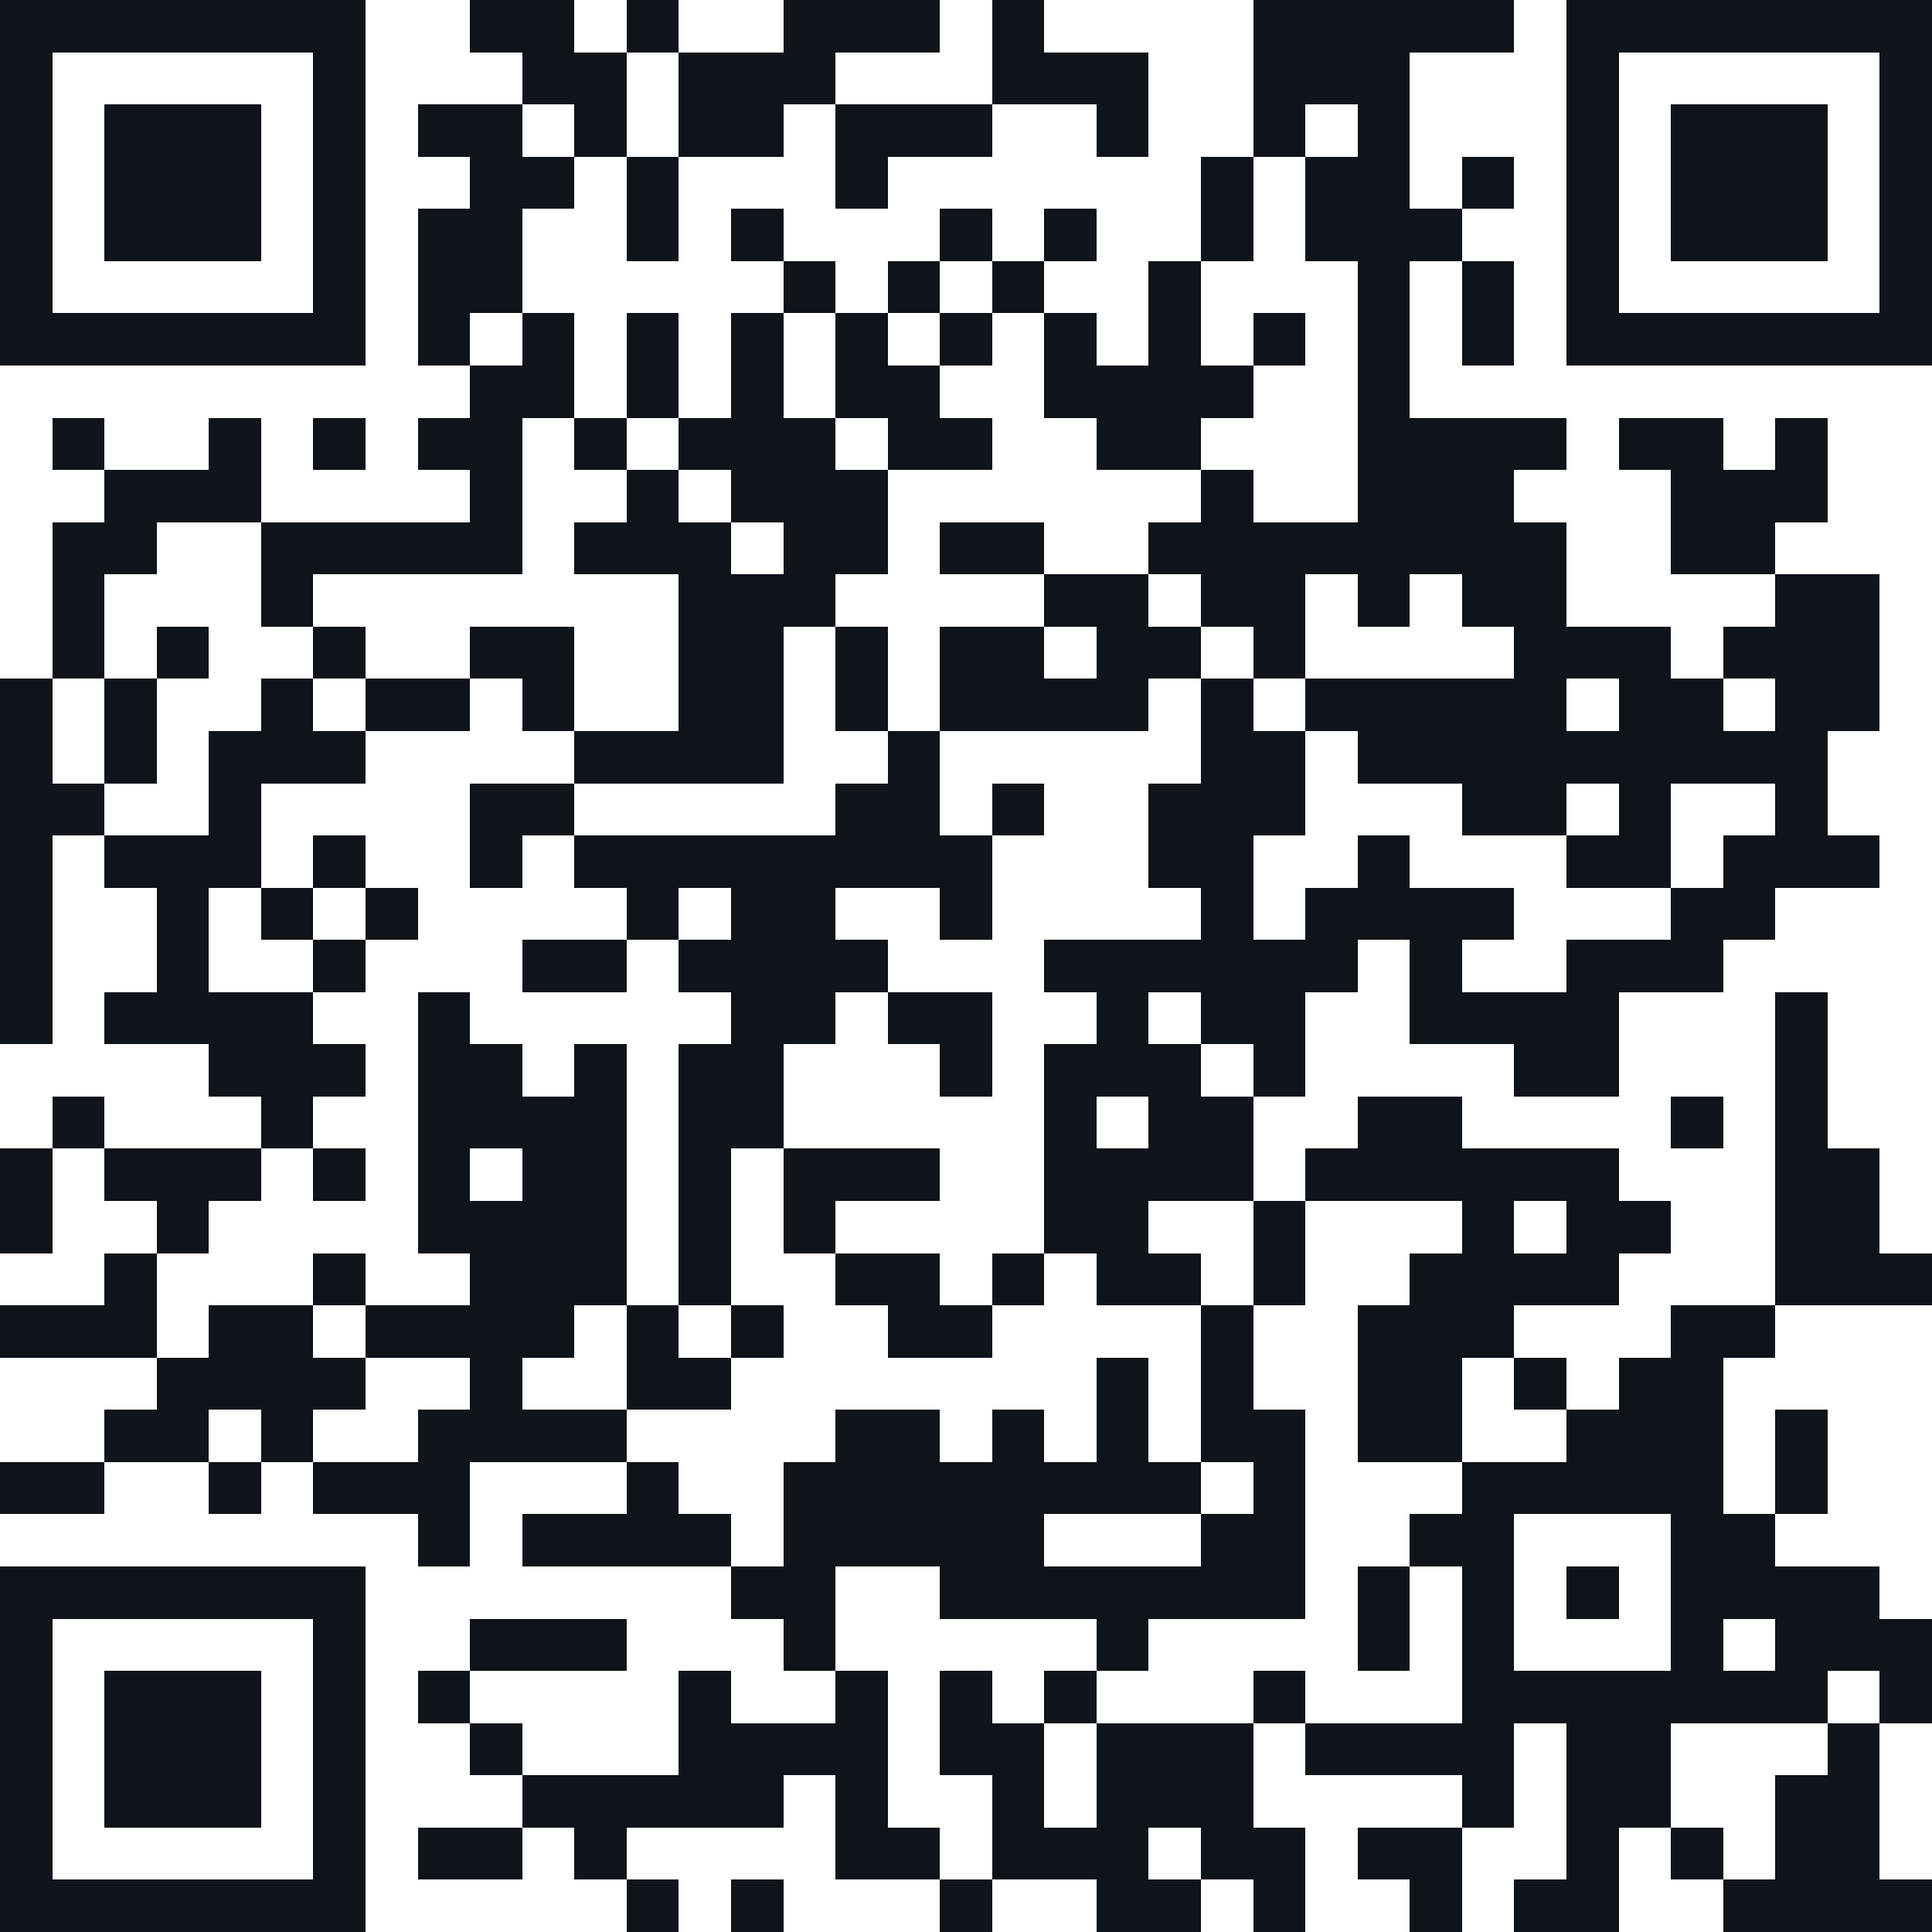
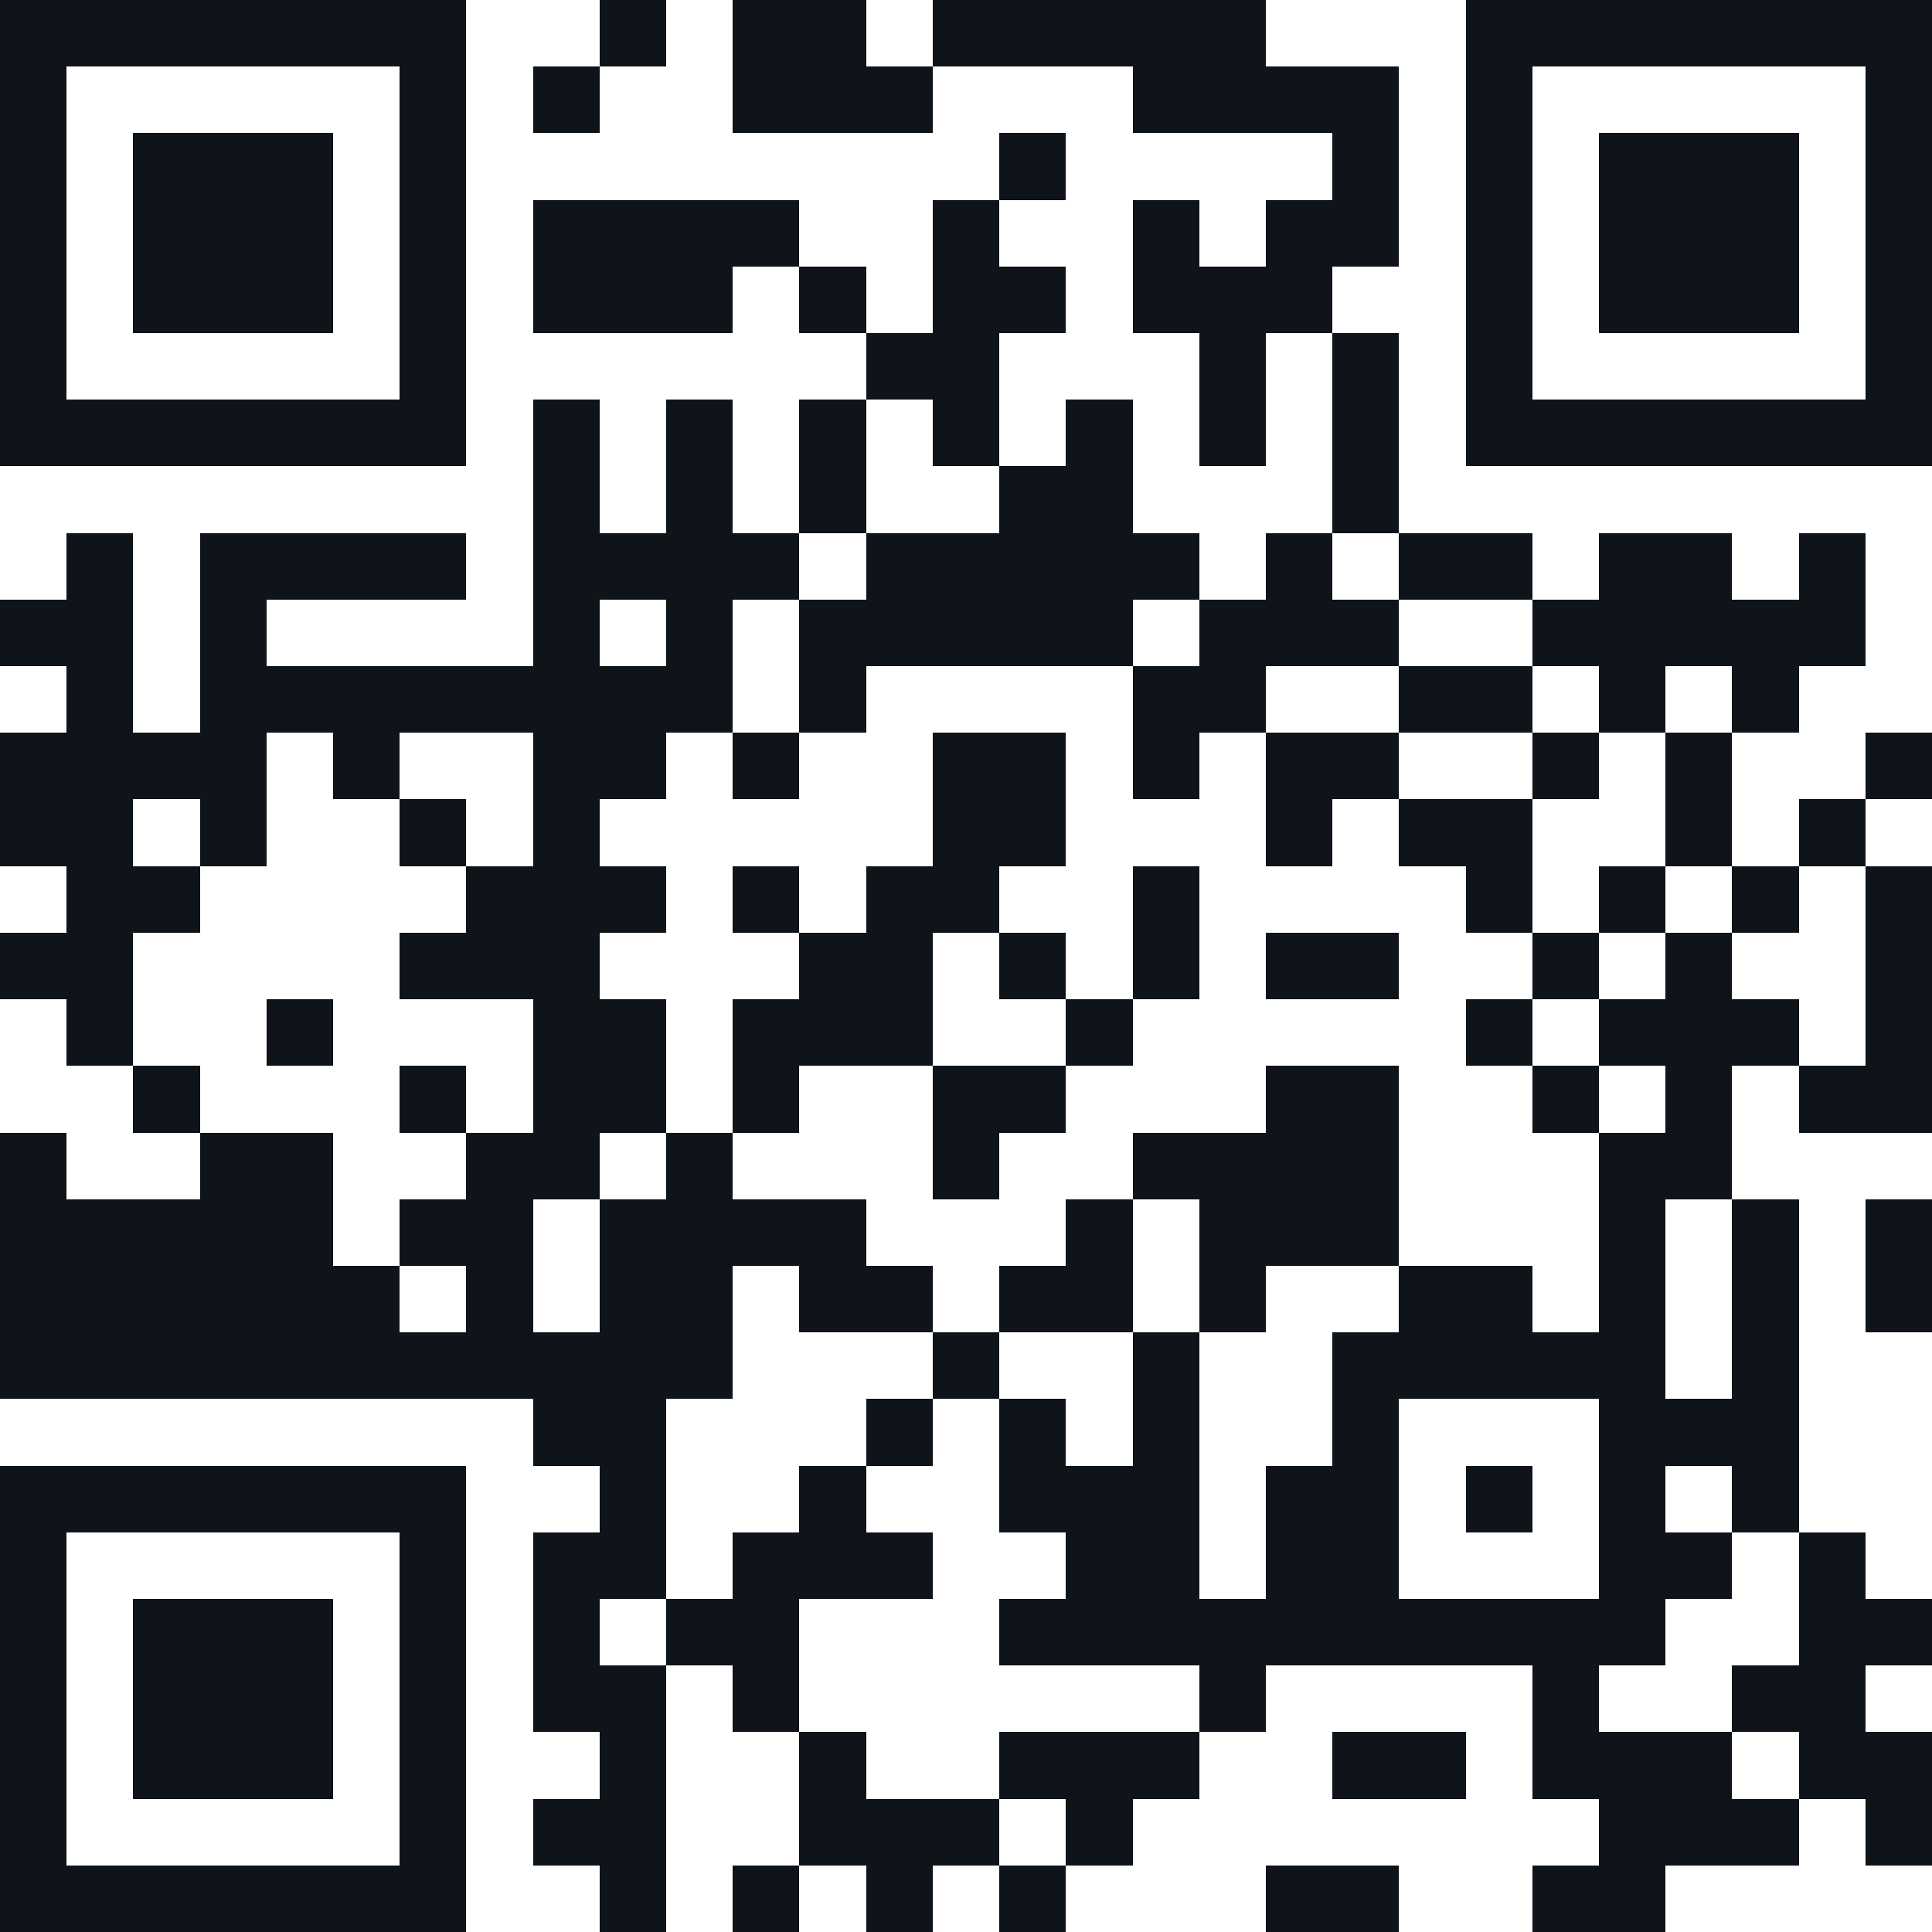
- <svg xmlns="http://www.w3.org/2000/svg" viewBox="0 0 37 37" shape-rendering="crispEdges">
-   <path stroke="#0f131a" d="M0 0.5h7m2 0h2m1 0h1m2 0h3m1 0h1m4 0h5m1 0h7M0 1.5h1m5 0h1m3 0h2m1 0h3m3 0h3m2 0h3m3 0h1m5 0h1M0 2.5h1m1 0h3m1 0h1m1 0h2m1 0h1m1 0h2m1 0h3m2 0h1m2 0h1m1 0h1m3 0h1m1 0h3m1 0h1M0 3.5h1m1 0h3m1 0h1m2 0h2m1 0h1m3 0h1m6 0h1m1 0h2m1 0h1m1 0h1m1 0h3m1 0h1M0 4.5h1m1 0h3m1 0h1m1 0h2m2 0h1m1 0h1m3 0h1m1 0h1m2 0h1m1 0h3m2 0h1m1 0h3m1 0h1M0 5.5h1m5 0h1m1 0h2m5 0h1m1 0h1m1 0h1m2 0h1m3 0h1m1 0h1m1 0h1m5 0h1M0 6.5h7m1 0h1m1 0h1m1 0h1m1 0h1m1 0h1m1 0h1m1 0h1m1 0h1m1 0h1m1 0h1m1 0h1m1 0h7M9 7.5h2m1 0h1m1 0h1m1 0h2m2 0h4m2 0h1M1 8.5h1m2 0h1m1 0h1m1 0h2m1 0h1m1 0h3m1 0h2m2 0h2m3 0h4m1 0h2m1 0h1M2 9.5h3m4 0h1m2 0h1m1 0h3m6 0h1m2 0h3m3 0h3M1 10.5h2m2 0h5m1 0h3m1 0h2m1 0h2m2 0h8m2 0h2M1 11.5h1m3 0h1m7 0h3m4 0h2m1 0h2m1 0h1m1 0h2m4 0h2M1 12.5h1m1 0h1m2 0h1m2 0h2m2 0h2m1 0h1m1 0h2m1 0h2m1 0h1m4 0h3m1 0h3M0 13.5h1m1 0h1m2 0h1m1 0h2m1 0h1m2 0h2m1 0h1m1 0h4m1 0h1m1 0h5m1 0h2m1 0h2M0 14.5h1m1 0h1m1 0h3m4 0h4m2 0h1m5 0h2m1 0h9M0 15.5h2m2 0h1m4 0h2m5 0h2m1 0h1m2 0h3m3 0h2m1 0h1m2 0h1M0 16.5h1m1 0h3m1 0h1m2 0h1m1 0h8m3 0h2m2 0h1m3 0h2m1 0h3M0 17.5h1m2 0h1m1 0h1m1 0h1m4 0h1m1 0h2m2 0h1m4 0h1m1 0h4m3 0h2M0 18.5h1m2 0h1m2 0h1m3 0h2m1 0h4m3 0h6m1 0h1m2 0h3M0 19.5h1m1 0h4m2 0h1m5 0h2m1 0h2m2 0h1m1 0h2m2 0h4m3 0h1M4 20.5h3m1 0h2m1 0h1m1 0h2m3 0h1m1 0h3m1 0h1m4 0h2m3 0h1M1 21.5h1m3 0h1m2 0h4m1 0h2m5 0h1m1 0h2m2 0h2m4 0h1m1 0h1M0 22.5h1m1 0h3m1 0h1m1 0h1m1 0h2m1 0h1m1 0h3m2 0h4m1 0h6m3 0h2M0 23.5h1m2 0h1m4 0h4m1 0h1m1 0h1m4 0h2m2 0h1m3 0h1m1 0h2m2 0h2M2 24.5h1m3 0h1m2 0h3m1 0h1m2 0h2m1 0h1m1 0h2m1 0h1m2 0h4m3 0h3M0 25.5h3m1 0h2m1 0h4m1 0h1m1 0h1m2 0h2m4 0h1m2 0h3m3 0h2M3 26.5h4m2 0h1m2 0h2m7 0h1m1 0h1m2 0h2m1 0h1m1 0h2M2 27.5h2m1 0h1m2 0h4m4 0h2m1 0h1m1 0h1m1 0h2m1 0h2m2 0h3m1 0h1M0 28.5h2m2 0h1m1 0h3m3 0h1m2 0h8m1 0h1m3 0h5m1 0h1M8 29.5h1m1 0h4m1 0h5m3 0h2m2 0h2m3 0h2M0 30.5h7m7 0h2m2 0h7m1 0h1m1 0h1m1 0h1m1 0h4M0 31.5h1m5 0h1m2 0h3m3 0h1m5 0h1m4 0h1m1 0h1m3 0h1m1 0h3M0 32.5h1m1 0h3m1 0h1m1 0h1m4 0h1m2 0h1m1 0h1m1 0h1m3 0h1m3 0h7m1 0h1M0 33.5h1m1 0h3m1 0h1m2 0h1m3 0h4m1 0h2m1 0h3m1 0h4m1 0h2m3 0h1M0 34.5h1m1 0h3m1 0h1m3 0h5m1 0h1m2 0h1m1 0h3m4 0h1m1 0h2m2 0h2M0 35.5h1m5 0h1m1 0h2m1 0h1m4 0h2m1 0h3m1 0h2m1 0h2m2 0h1m1 0h1m1 0h2M0 36.5h7m5 0h1m1 0h1m3 0h1m2 0h2m1 0h1m2 0h1m1 0h2m2 0h4" />
+ <svg xmlns="http://www.w3.org/2000/svg" viewBox="0 0 29 29" shape-rendering="crispEdges">
+   <path stroke="#0f131a" d="M0 0.5h7m2 0h1m1 0h2m1 0h5m3 0h7m-29 1h1m5 0h1m1 0h1m2 0h3m3 0h4m1 0h1m5 0h1m-29 1h1m1 0h3m1 0h1m8 0h1m4 0h1m1 0h1m1 0h3m1 0h1m-29 1h1m1 0h3m1 0h1m1 0h4m2 0h1m2 0h1m1 0h2m1 0h1m1 0h3m1 0h1m-29 1h1m1 0h3m1 0h1m1 0h3m1 0h1m1 0h2m1 0h3m2 0h1m1 0h3m1 0h1m-29 1h1m5 0h1m6 0h2m3 0h1m1 0h1m1 0h1m5 0h1m-29 1h7m1 0h1m1 0h1m1 0h1m1 0h1m1 0h1m1 0h1m1 0h1m1 0h7m-21 1h1m1 0h1m1 0h1m2 0h2m3 0h1m-20 1h1m1 0h4m1 0h4m1 0h5m1 0h1m1 0h2m1 0h2m1 0h1m-28 1h2m1 0h1m4 0h1m1 0h1m1 0h5m1 0h3m2 0h5m-27 1h1m1 0h8m1 0h1m4 0h2m2 0h2m1 0h1m1 0h1m-27 1h4m1 0h1m2 0h2m1 0h1m2 0h2m1 0h1m1 0h2m2 0h1m1 0h1m2 0h1m-29 1h2m1 0h1m2 0h1m1 0h1m5 0h2m3 0h1m1 0h2m2 0h1m1 0h1m-27 1h2m4 0h3m1 0h1m1 0h2m2 0h1m4 0h1m1 0h1m1 0h1m1 0h1m-29 1h2m4 0h3m3 0h2m1 0h1m1 0h1m1 0h2m2 0h1m1 0h1m2 0h1m-28 1h1m2 0h1m3 0h2m1 0h3m2 0h1m5 0h1m1 0h3m1 0h1m-27 1h1m3 0h1m1 0h2m1 0h1m2 0h2m3 0h2m2 0h1m1 0h1m1 0h2m-29 1h1m2 0h2m2 0h2m1 0h1m3 0h1m2 0h4m3 0h2m-26 1h5m1 0h2m1 0h4m3 0h1m1 0h3m3 0h1m1 0h1m1 0h1m-29 1h6m1 0h1m1 0h2m1 0h2m1 0h2m1 0h1m2 0h2m1 0h1m1 0h1m1 0h1m-29 1h11m3 0h1m2 0h1m2 0h5m1 0h1m-19 1h2m3 0h1m1 0h1m1 0h1m2 0h1m3 0h3m-27 1h7m2 0h1m2 0h1m2 0h3m1 0h2m1 0h1m1 0h1m1 0h1m-27 1h1m5 0h1m1 0h2m1 0h3m2 0h2m1 0h2m3 0h2m1 0h1m-28 1h1m1 0h3m1 0h1m1 0h1m1 0h2m3 0h10m2 0h2m-29 1h1m1 0h3m1 0h1m1 0h2m1 0h1m6 0h1m4 0h1m2 0h2m-28 1h1m1 0h3m1 0h1m2 0h1m2 0h1m2 0h3m2 0h2m1 0h3m1 0h2m-29 1h1m5 0h1m1 0h2m2 0h3m1 0h1m7 0h3m1 0h1m-29 1h7m2 0h1m1 0h1m1 0h1m1 0h1m3 0h2m2 0h2" />
</svg>
